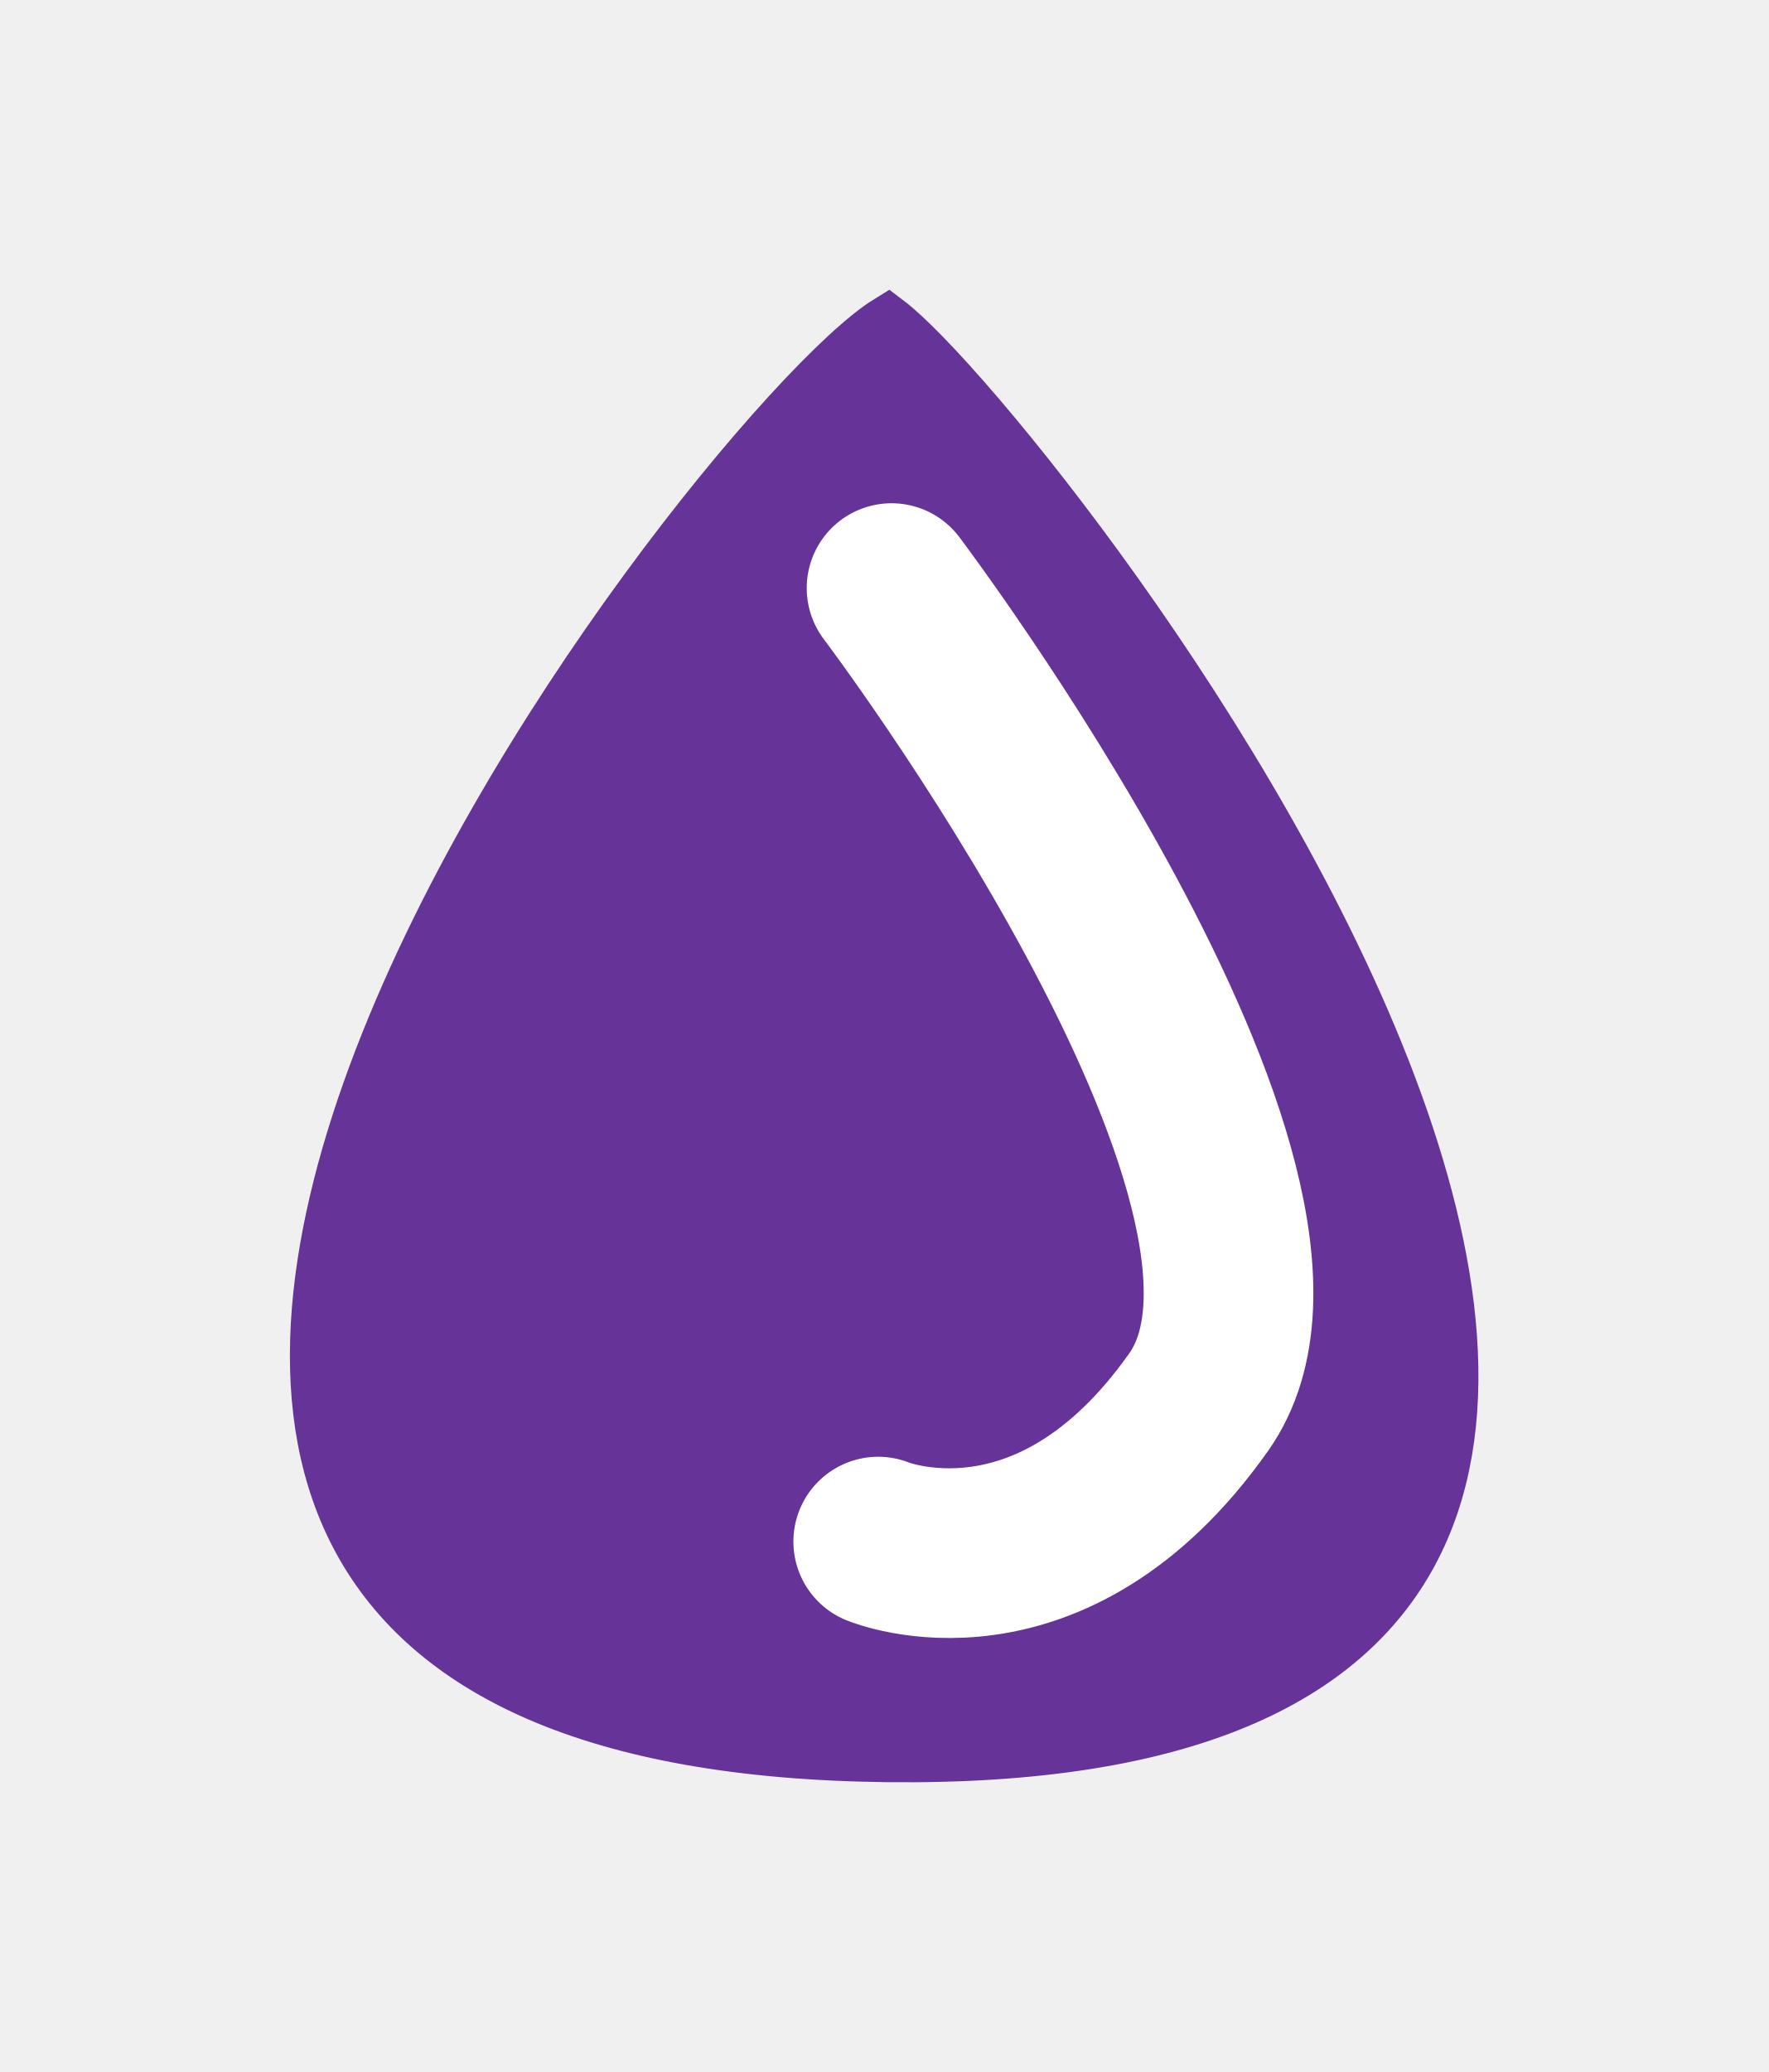
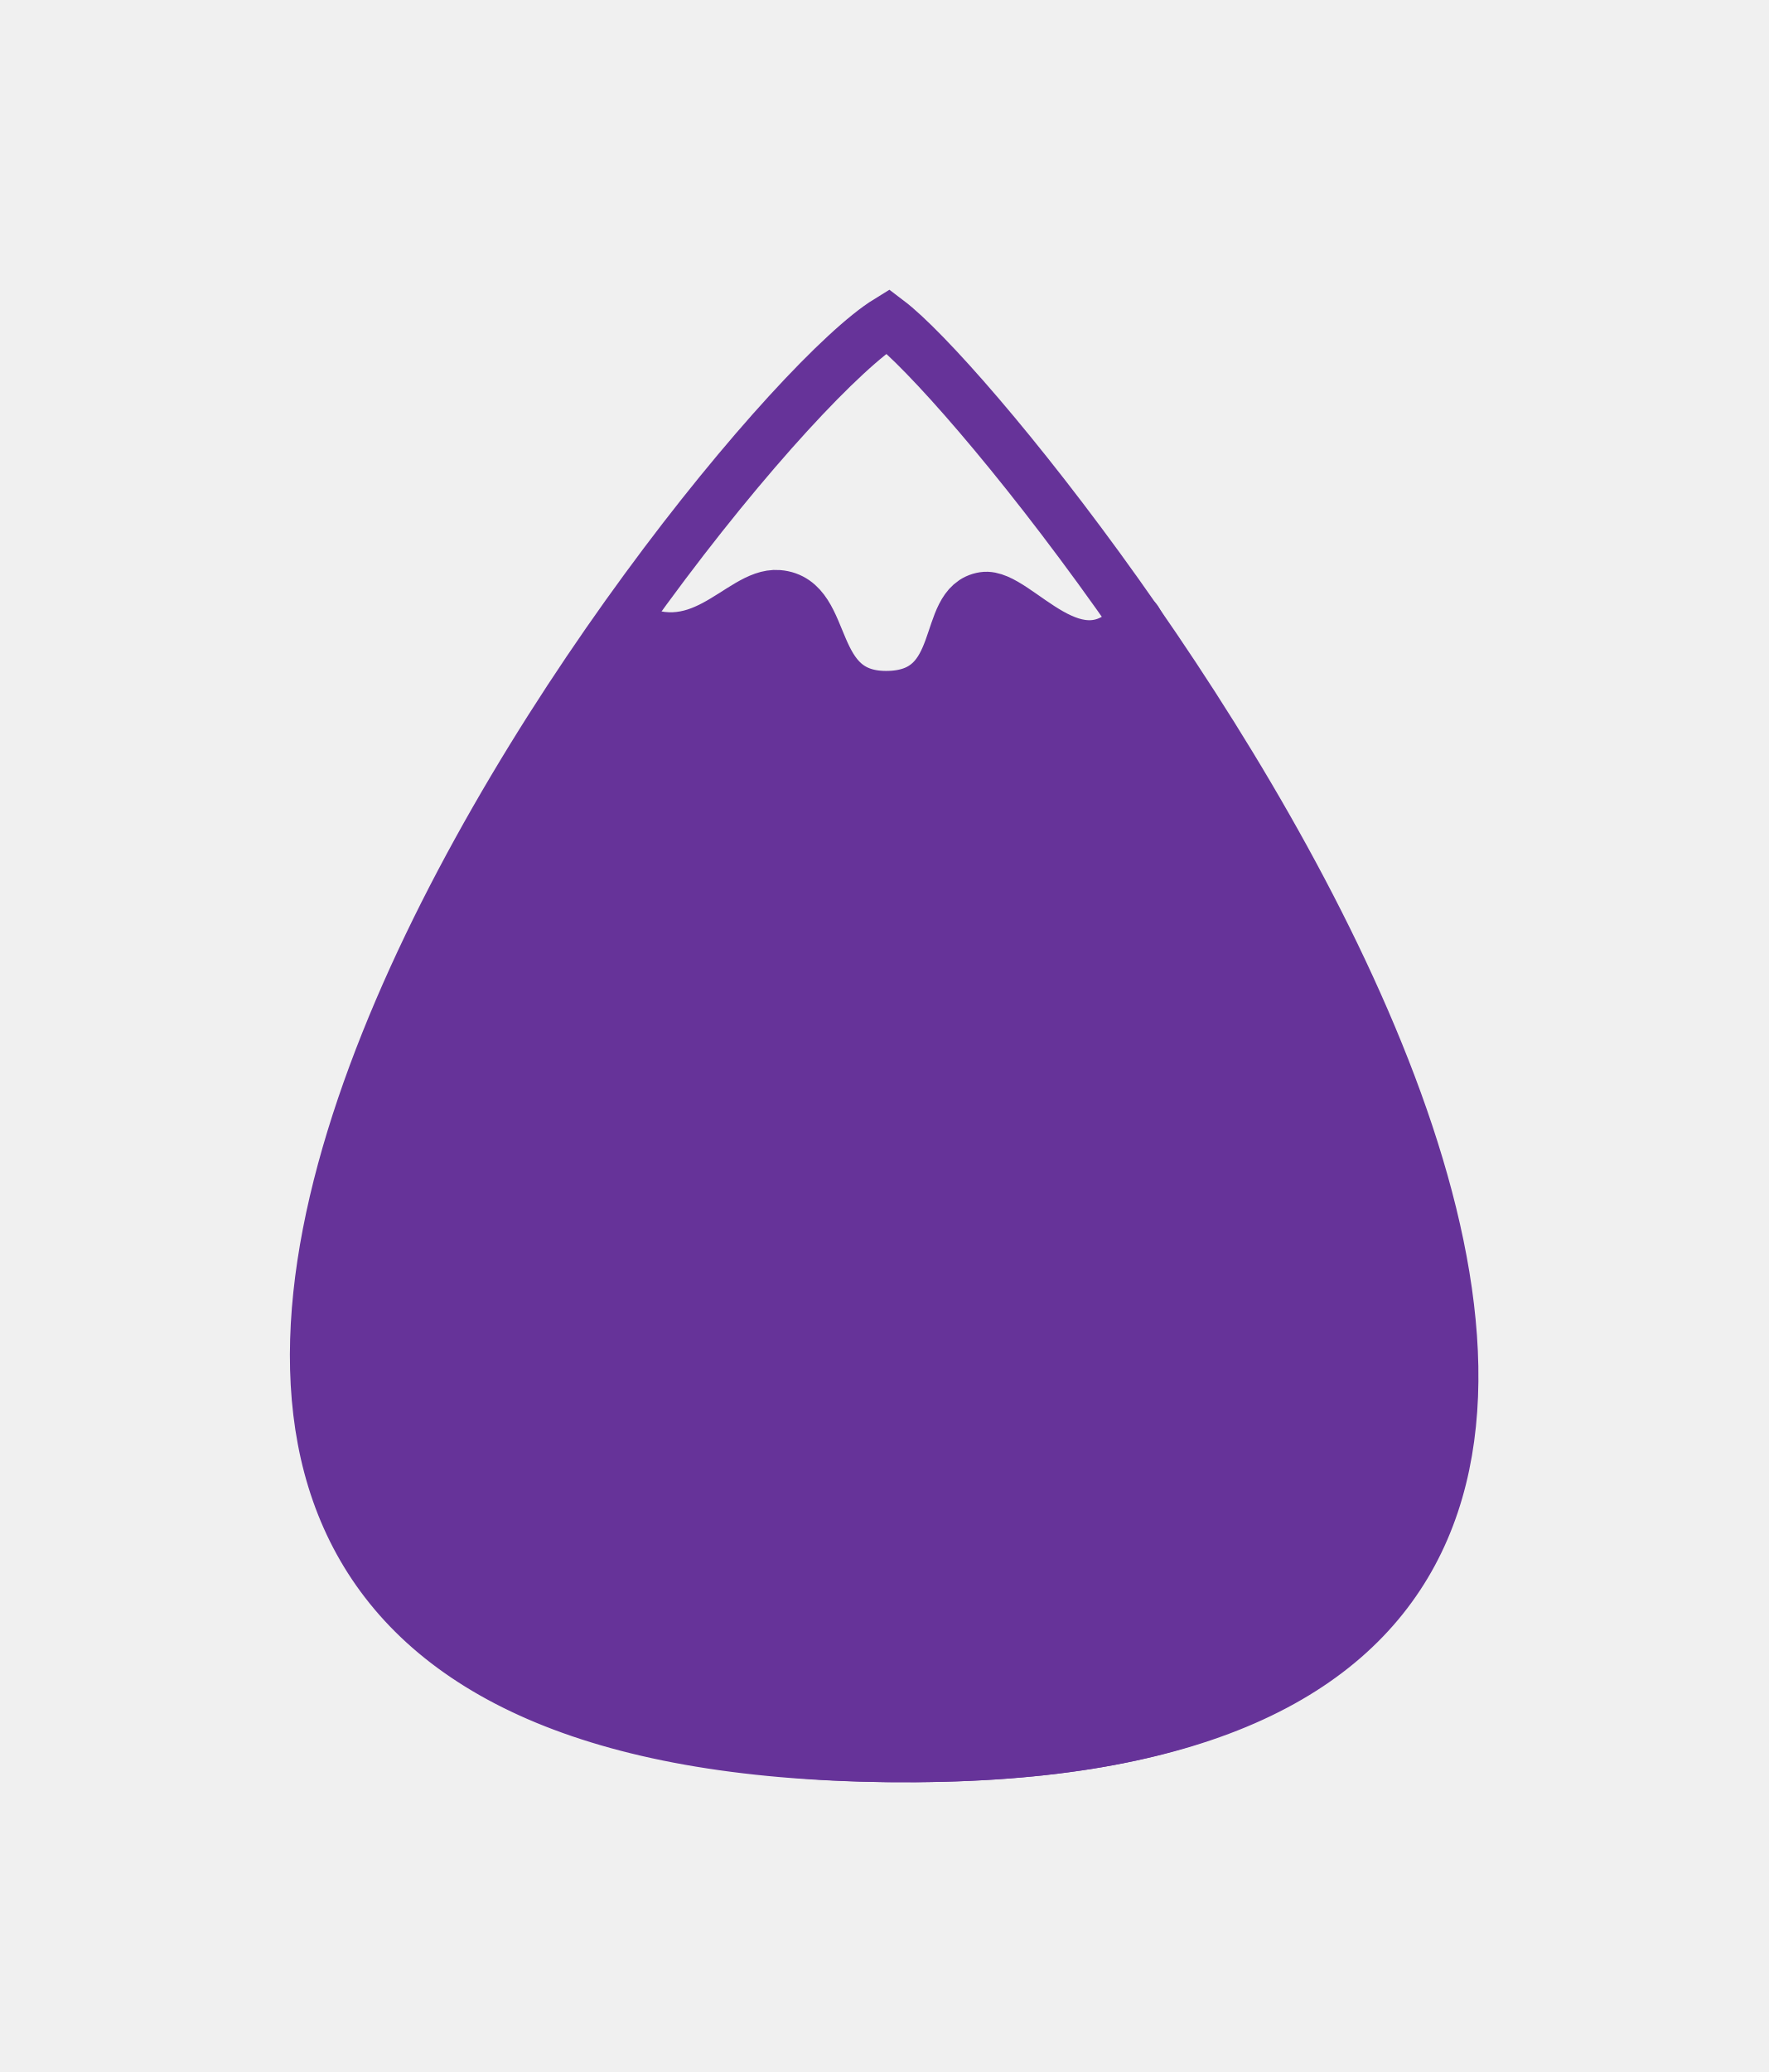
- <svg xmlns="http://www.w3.org/2000/svg" viewBox="0 0 61.052 71.515" height="71.515" width="61.052" id="svg1532" version="1.1">
+ <svg xmlns="http://www.w3.org/2000/svg" version="1.1" id="svg1532" width="61.052" height="71.515" viewBox="0 0 61.052 71.515">
  <defs id="defs1536" />
-   <g transform="translate(-328.8761,-729.1277)" id="g1540">
-     <path id="path1548" d="m 359.53,740.212 c 5.049,3.826 41.216,49.982 0,49.532 -41.216,-0.451 -6.096,-45.782 0,-49.532 z" style="fill:#663399;fill-opacity:1;stroke:#663399;stroke-width:1.791px;stroke-linecap:butt;stroke-linejoin:miter;stroke-opacity:1" />
-     <path id="path1550" d="m 359.656,749.426 c 0,0 15.739,20.823 10.605,28.094 -5.134,7.271 -11.065,4.816 -11.065,4.816" style="fill:none;stroke:#ffffff;stroke-width:5.857;stroke-linecap:round;stroke-linejoin:miter;stroke-miterlimit:4;stroke-dasharray:none;stroke-opacity:1" />
+   <g id="g1540" transform="translate(-328.8761,-729.1277)">
+     <path style="fill:none;fill-opacity:1;stroke:#663399;stroke-width:1.791px;stroke-linecap:butt;stroke-linejoin:miter;stroke-opacity:1" d="m 359.53,740.212 c 5.049,3.826 41.216,49.982 0,49.532 -41.216,-0.451 -6.096,-45.782 0,-49.532 z" id="path1548" />
+     <path id="path1548-6" d="m 368.107,750.54 c 16.807,28.307 12.031,39.429 -8.577,39.203 -20.608,-0.225 -24.277,-13.47 -9.167,-39.101 2.662,1.601 4.058,-1.052 5.378,-0.945 1.807,0.147 0.955,3.577 3.843,3.482 2.678,-0.089 1.806,-3.194 3.26,-3.415 1.118,-0.17 3.234,3.225 5.264,0.776 z" style="fill:#663399;fill-opacity:1;stroke:#663399;stroke-width:1.792;stroke-linecap:round;stroke-linejoin:round;stroke-miterlimit:4;stroke-dasharray:none;stroke-opacity:1" />
  </g>
</svg>
